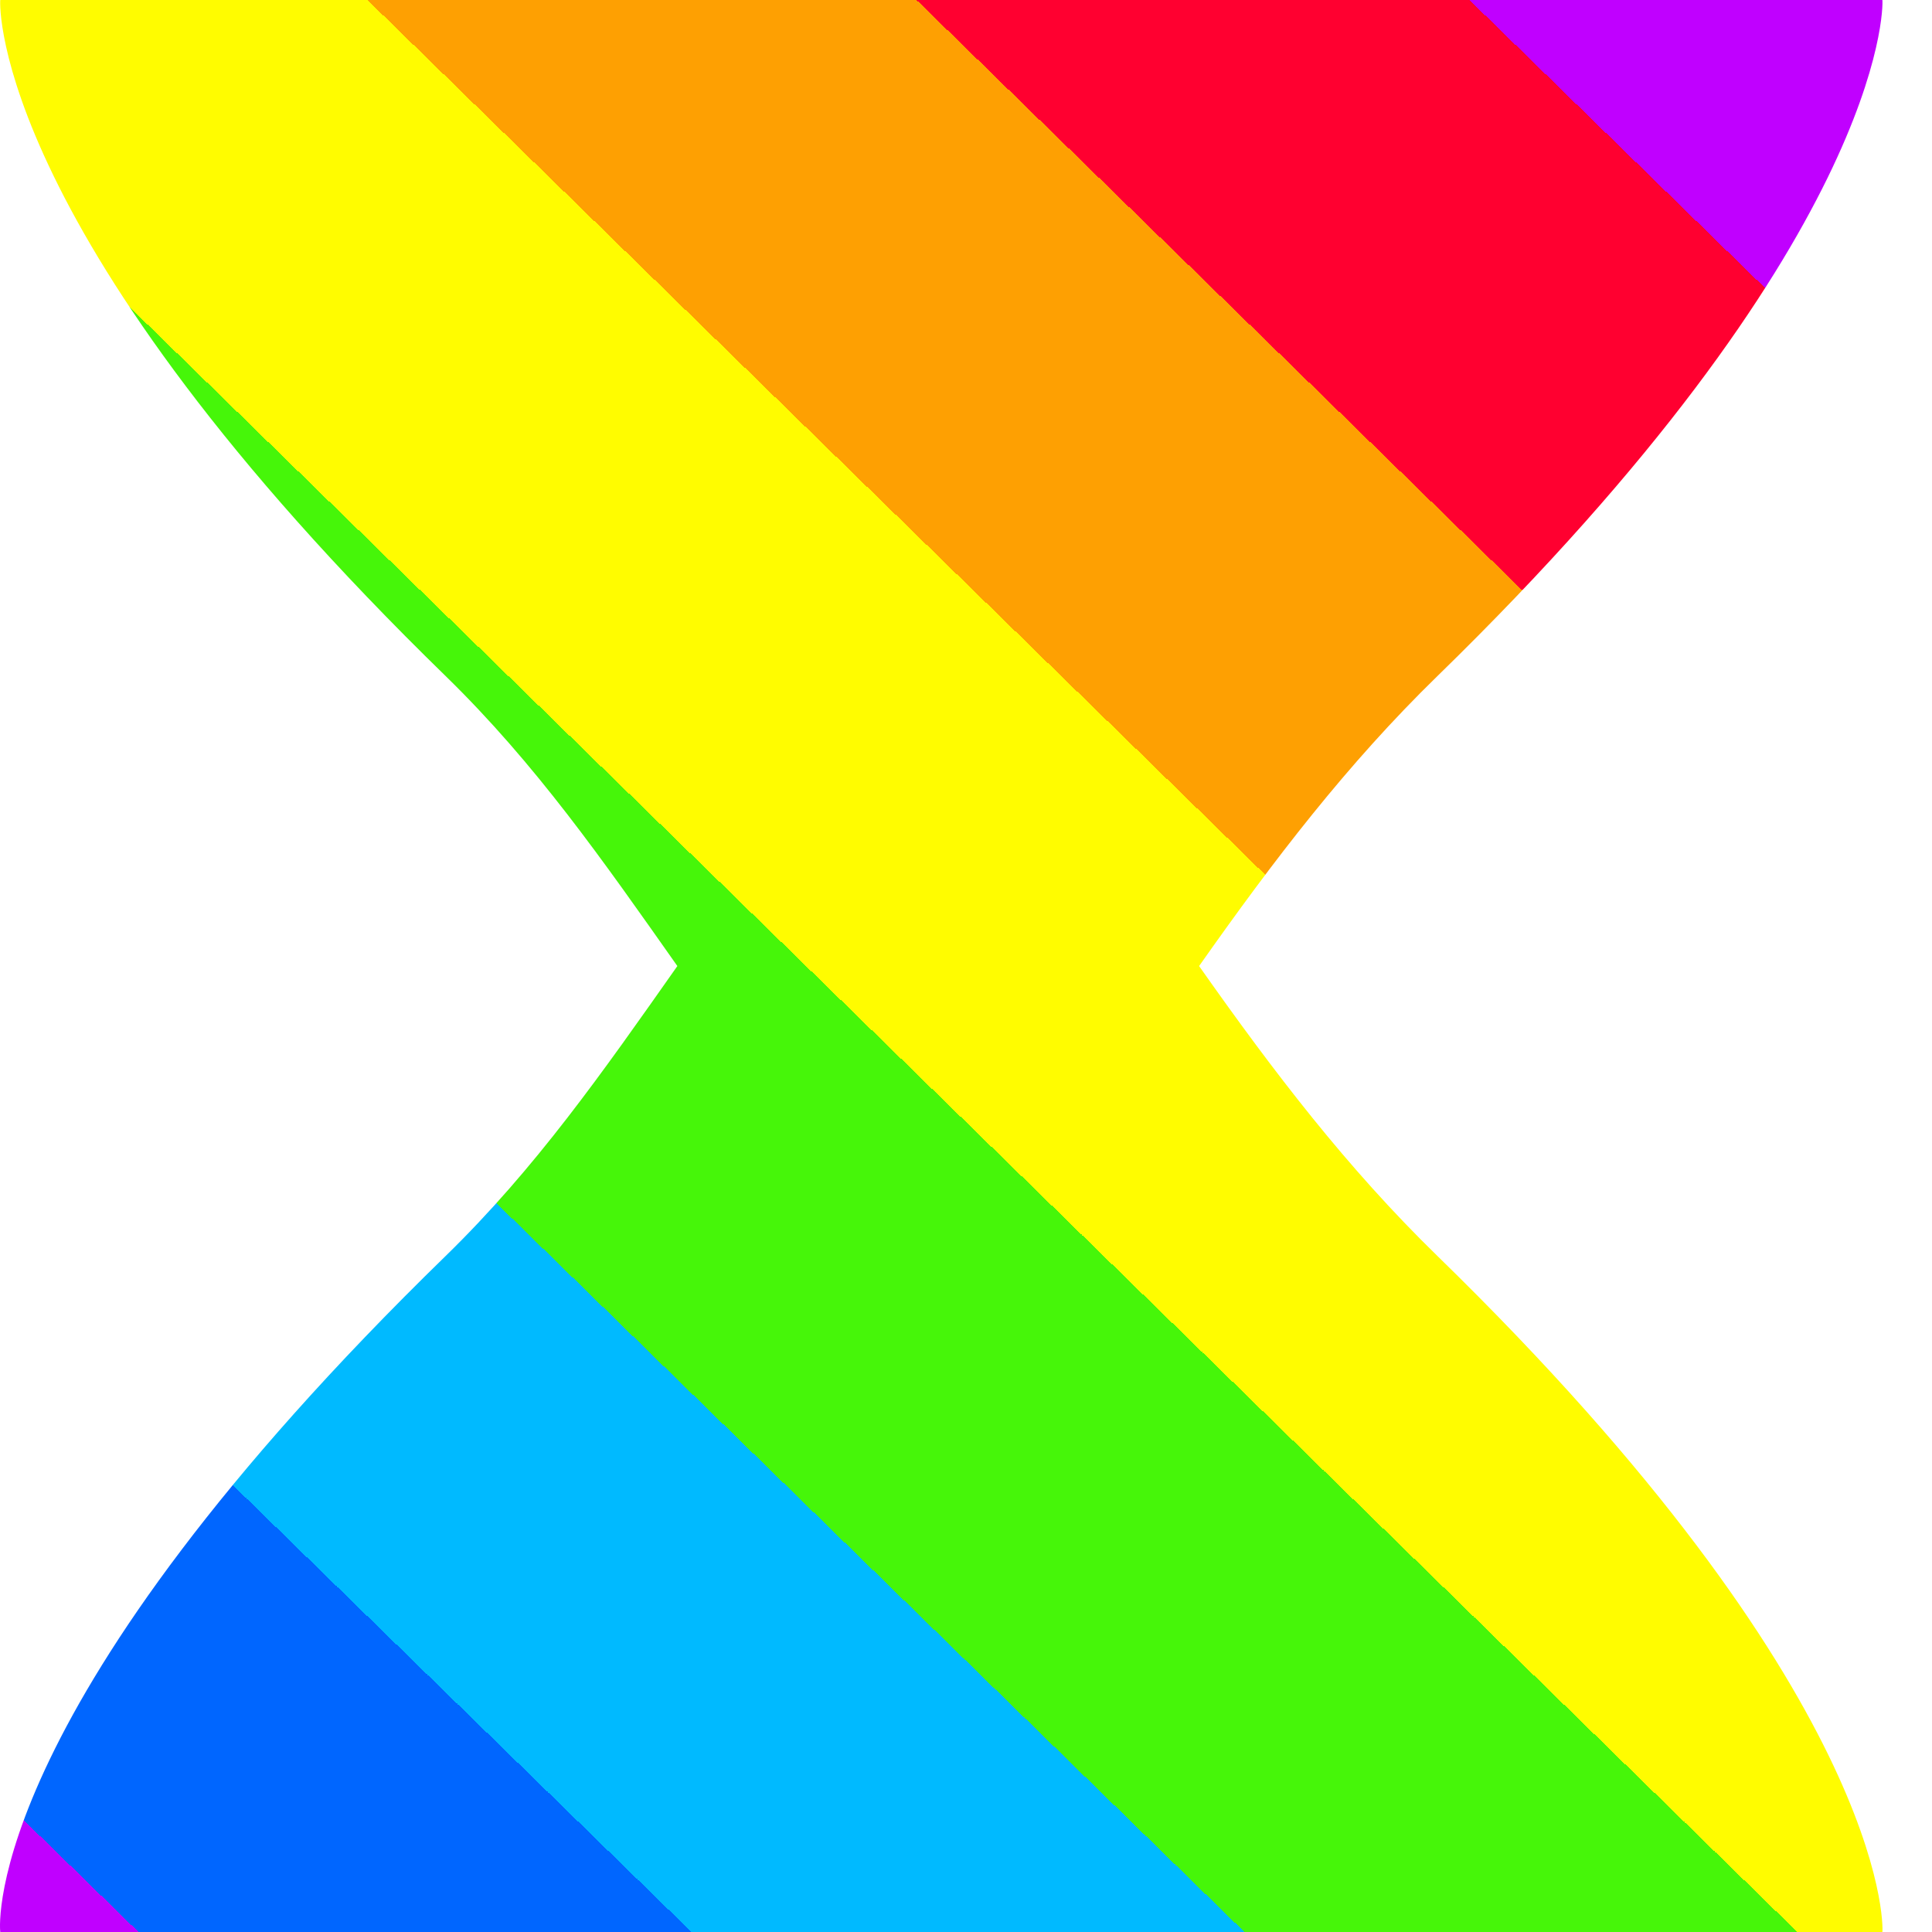
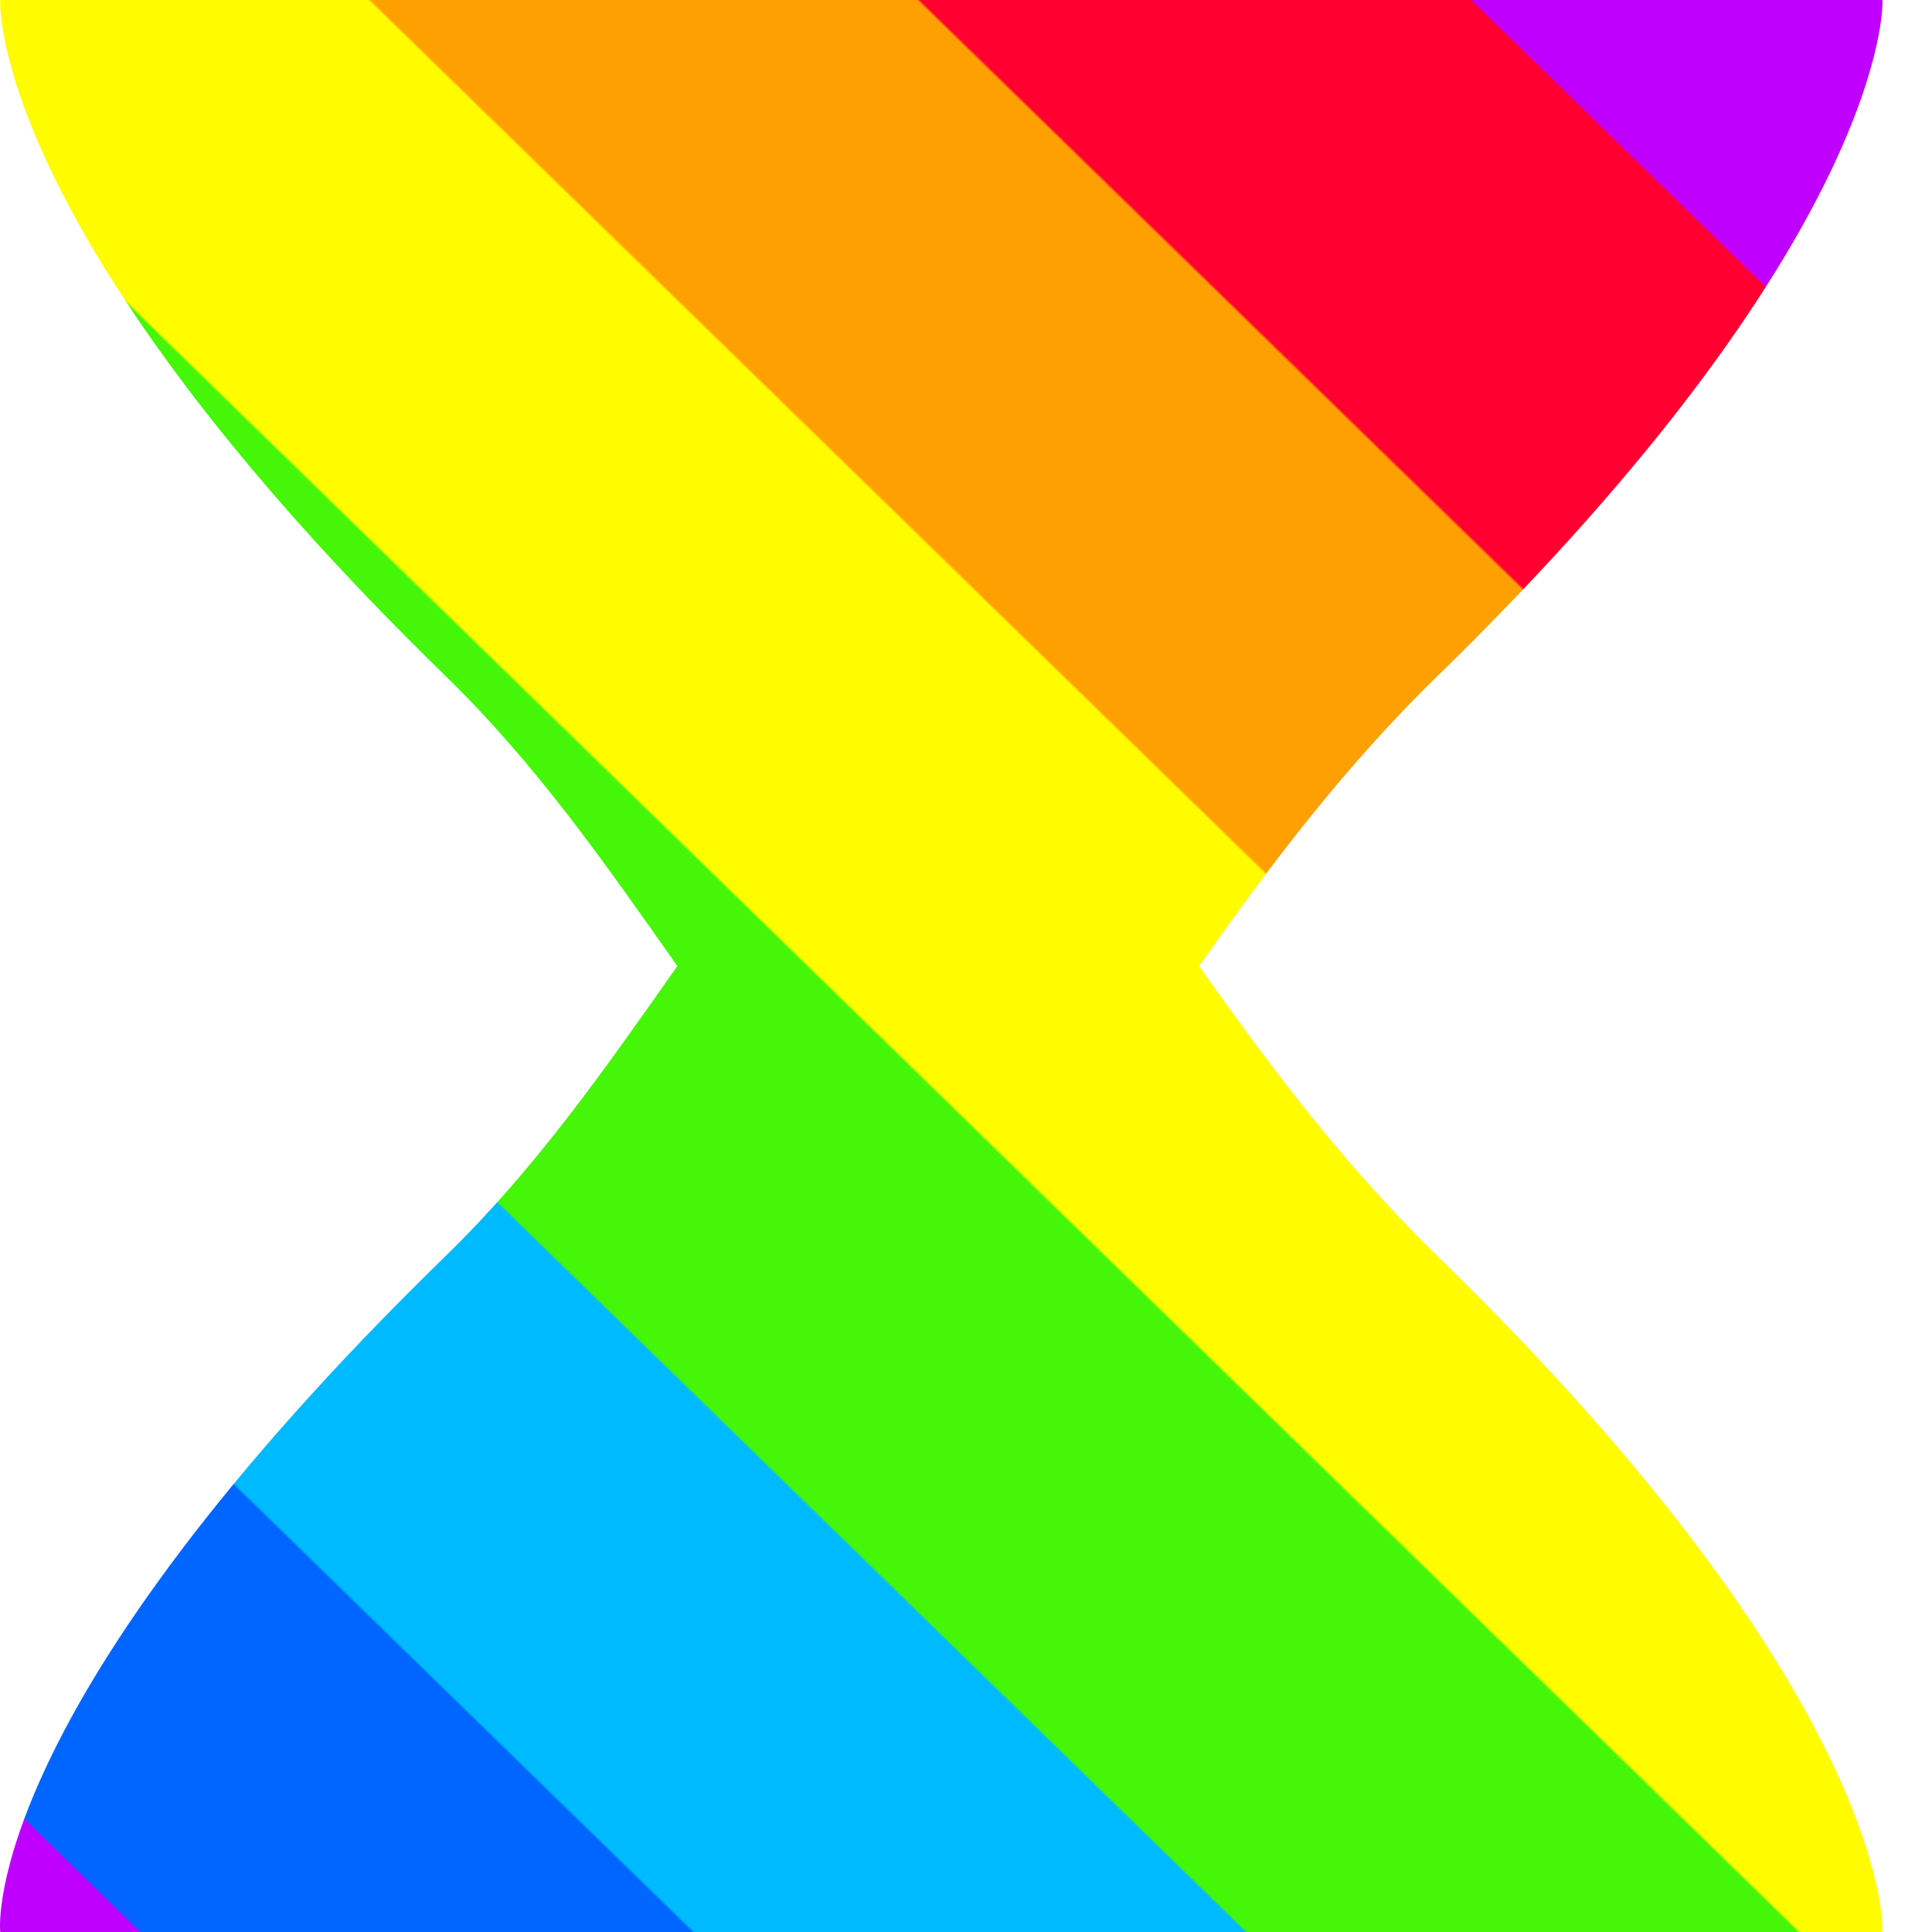
<svg xmlns="http://www.w3.org/2000/svg" xmlns:xlink="http://www.w3.org/1999/xlink" version="1.1" id="svg1" width="75" height="75" viewBox="0 0 75 75">
  <defs id="defs1">
    <linearGradient id="linearGradient16">
-       <stop style="stop-color:#c000ff;stop-opacity:1;" offset="0.107" />
+       <stop style="stop-color:#c000ff;stop-opacity:1;" offset="0.106" />
      <stop style="stop-color:#ff0030;stop-opacity:1;" offset="0.107" />
-       <stop style="stop-color:#ff0030;stop-opacity:1;" offset="0.25" />
+       <stop style="stop-color:#ff0030;stop-opacity:1;" offset="0.249" />
      <stop style="stop-color:#fea002;stop-opacity:1;" offset="0.25" />
-       <stop style="stop-color:#fea002;stop-opacity:1;" offset="0.392" />
+       <stop style="stop-color:#fea002;stop-opacity:1;" offset="0.391" />
      <stop style="stop-color:#fffc00;stop-opacity:1;" offset="0.392" />
-       <stop style="stop-color:#fffc00;stop-opacity:1;" offset="0.535" />
+       <stop style="stop-color:#fffc00;stop-opacity:1;" offset="0.534" />
      <stop style="stop-color:#46f609;stop-opacity:1;" offset="0.535" />
-       <stop style="stop-color:#46f609;stop-opacity:1;" offset="0.678" />
+       <stop style="stop-color:#46f609;stop-opacity:1;" offset="0.677" />
      <stop style="stop-color:#00baff;stop-opacity:1;" offset="0.678" />
-       <stop style="stop-color:#00baff;stop-opacity:1;" offset="0.821" />
+       <stop style="stop-color:#00baff;stop-opacity:1;" offset="0.82" />
      <stop style="stop-color:#0066ff;stop-opacity:1;" offset="0.821" />
-       <stop style="stop-color:#0066ff;stop-opacity:1;" offset="0.964" />
+       <stop style="stop-color:#0066ff;stop-opacity:1;" offset="0.963" />
      <stop style="stop-color:#c000ff;stop-opacity:1;" offset="0.964" />
    </linearGradient>
    <clipPath clipPathUnits="userSpaceOnUse" id="clipPath21-1">
      <path d="m 201.005,227 c -0.018,-0.133 -0.11,-4.782 8.993,-13.65 v 0 c 1.816,-1.771 3.164,-3.706 4.675,-5.851 v 0 c -1.51,-2.146 -2.859,-4.08 -4.675,-5.85 v 0 c -9.303,-9.062 -9.015,-13.49 -8.993,-13.649 v 0 h 37.993 c 0.021,0.146 0.068,4.829 -8.985,13.649 v 0 c -1.817,1.77 -3.299,3.705 -4.808,5.85 v 0 c 1.51,2.146 2.992,4.081 4.808,5.851 v 0 c 9.004,8.772 9.005,13.494 8.985,13.65 v 0 z" transform="translate(-249.1968,-197.1968)" id="path21-9" />
    </clipPath>
    <linearGradient xlink:href="#linearGradient16" id="linearGradient17" x1="-10.197" y1="29.803" x2="-48.197" y2="-9.197" gradientUnits="userSpaceOnUse" />
  </defs>
  <path id="path1" clip-path="url(#clipPath21-1)" style="display:inline;opacity:1;fill:url(#linearGradient17);fill-opacity:1;fill-rule:nonzero;stroke:none" d="M -33.394,54.606 -68,22 -34,-34 10.605,10.606 Z" transform="matrix(1.923077,0,0,-1.923077,92.68684,57.31383)" />
</svg>
